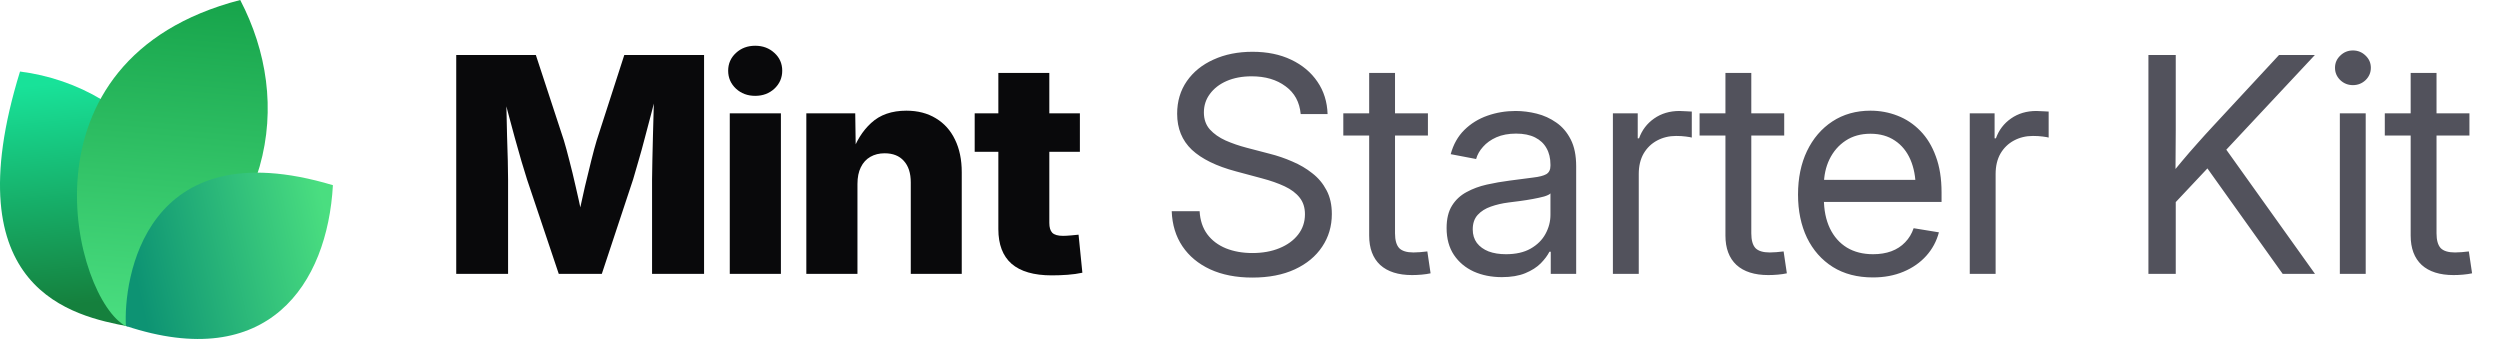
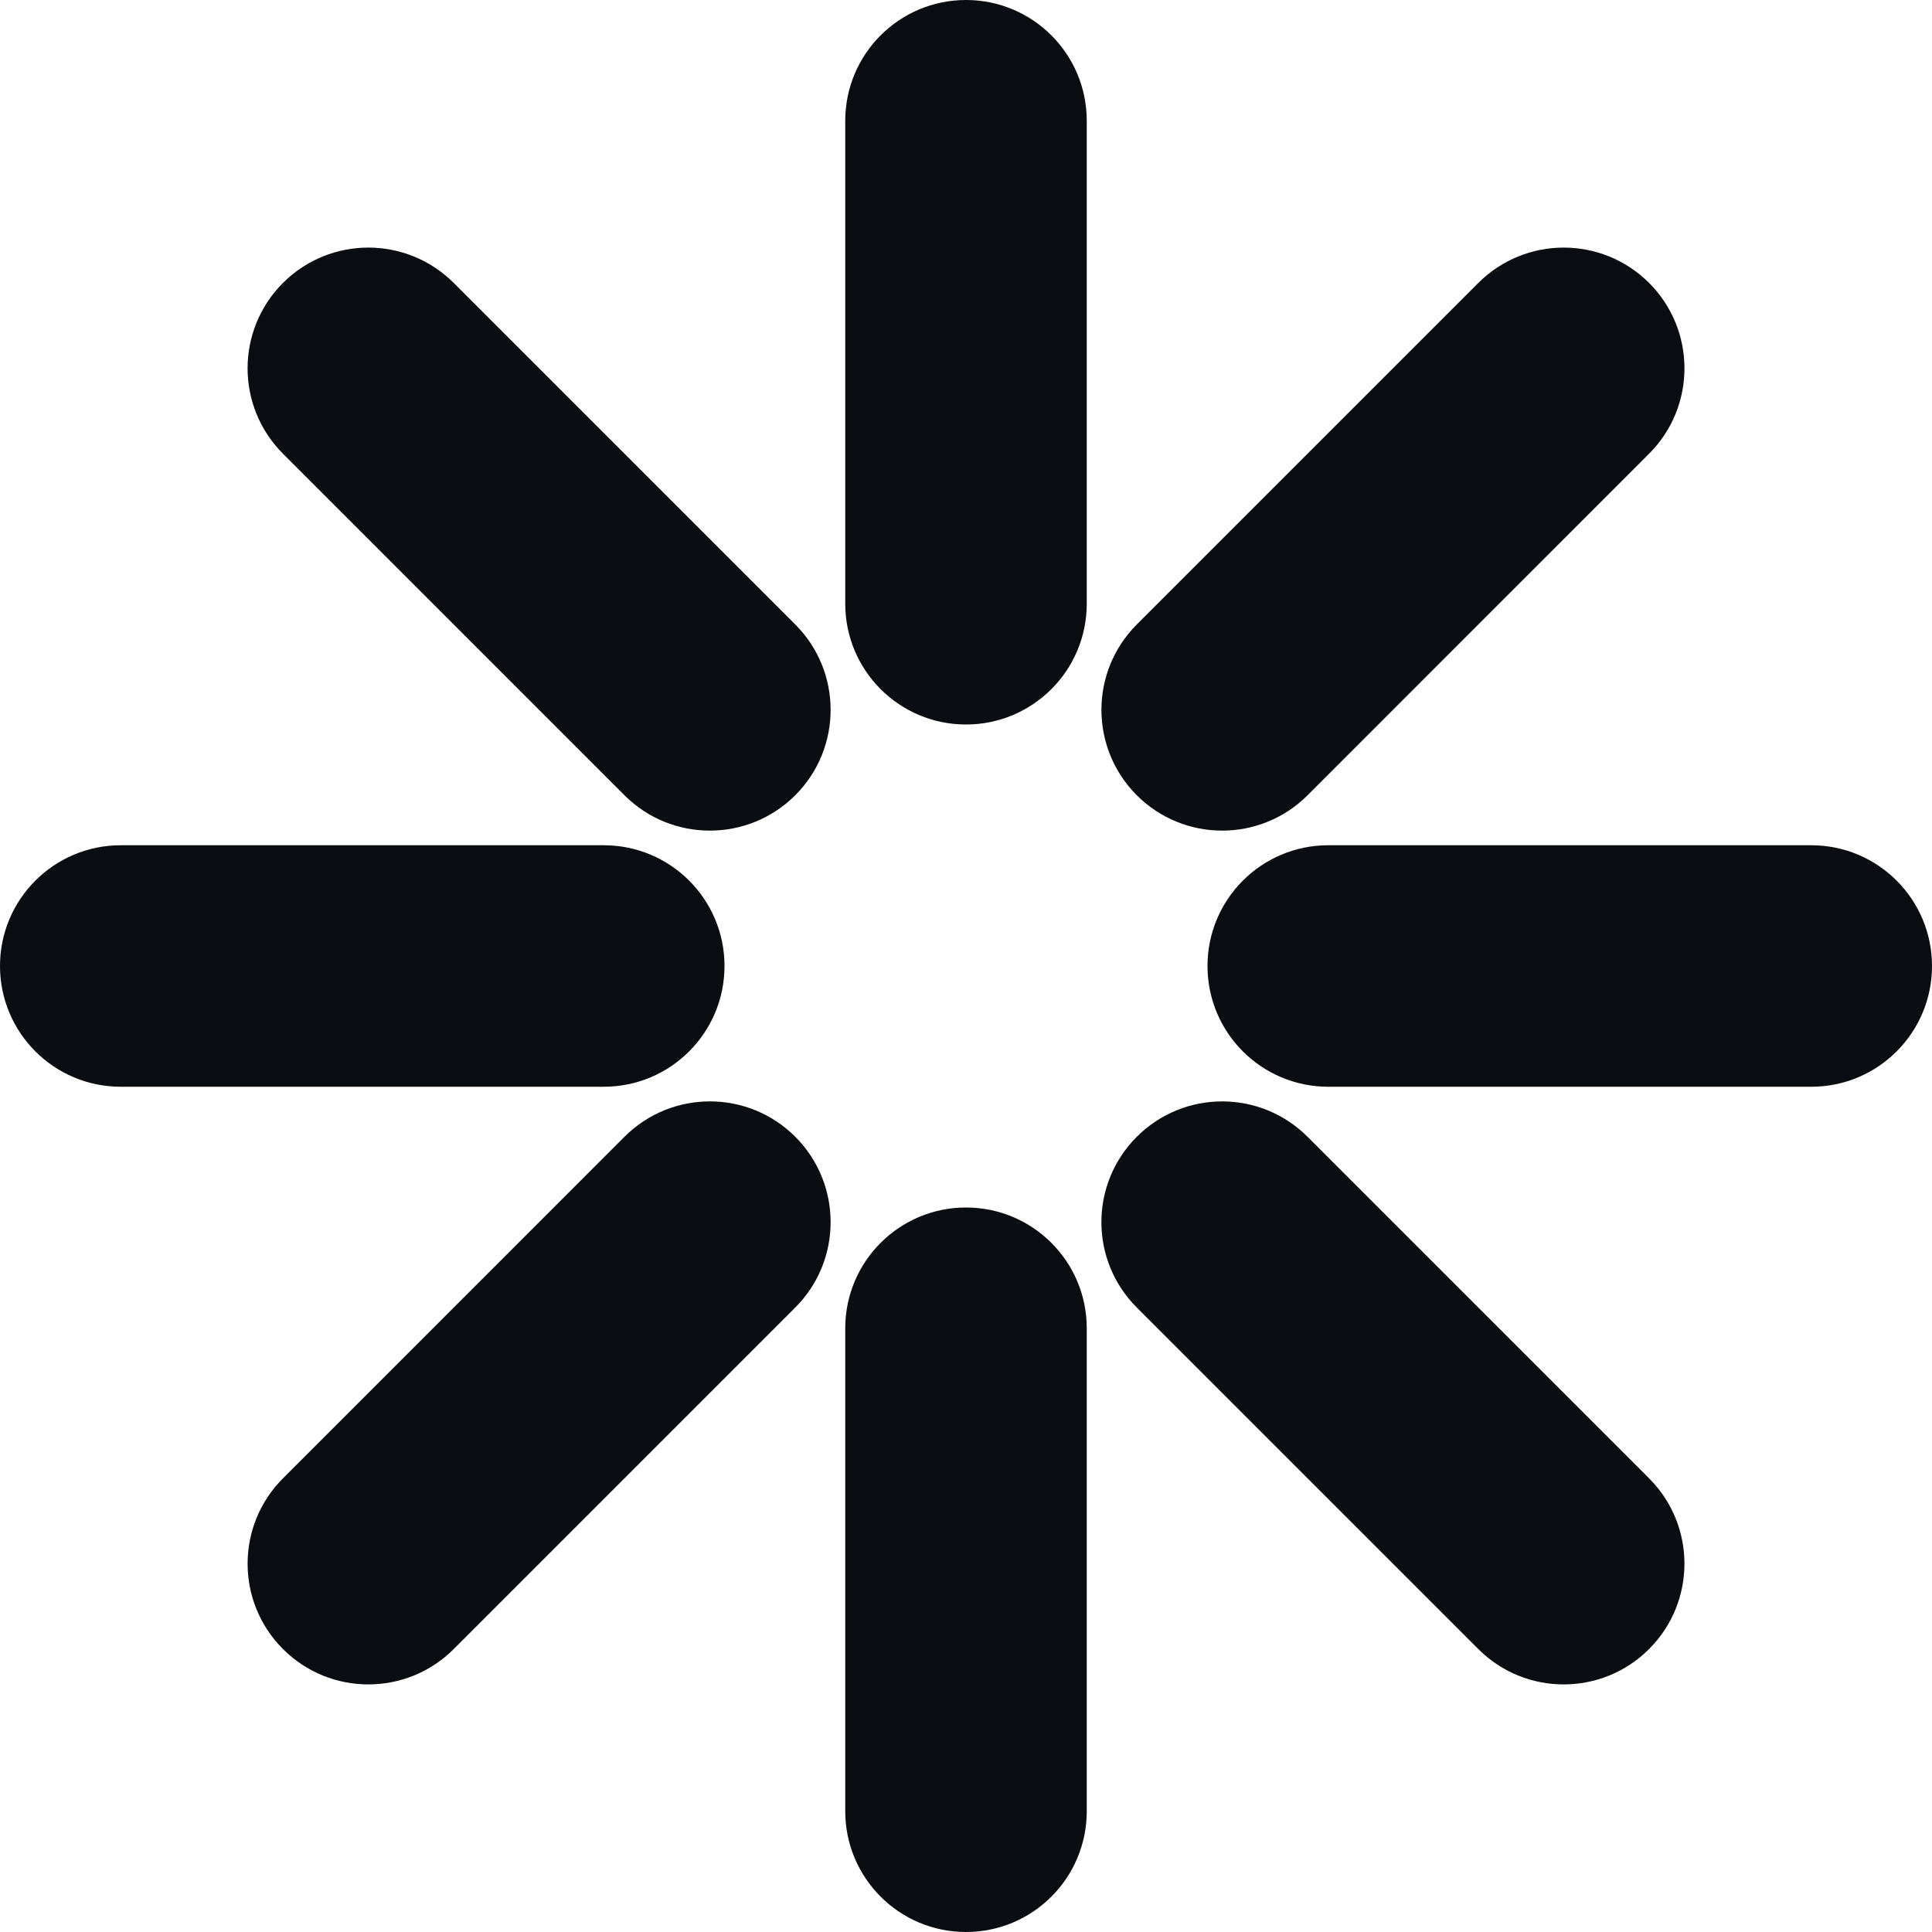
- <svg xmlns="http://www.w3.org/2000/svg" width="177" height="24" viewBox="0 0 177 24" fill="none">
-   <path d="M9.061 23.108C5.268 22.377 -3.391 20.627 1.417 5.064C9.634 6.099 16.973 14.064 9.061 23.108Z" fill="url(#paint0_linear_17557_2020)" />
-   <path d="M8.919 23.094C5.276 21.222 0.784 4.209 17.007 0C20.757 7.193 19.621 16.545 8.919 23.094Z" fill="url(#paint1_linear_17557_2020)" />
-   <path d="M8.914 23.079C8.735 19.882 10.159 9.085 23.57 13.111C23.181 20.123 18.984 26.418 8.914 23.079Z" fill="url(#paint2_linear_17557_2020)" />
-   <path d="M32.301 19.392V3.894H37.938L39.925 9.948C40.036 10.315 40.164 10.787 40.31 11.362C40.462 11.938 40.611 12.552 40.757 13.204C40.91 13.855 41.048 14.483 41.173 15.086C41.305 15.682 41.412 16.192 41.495 16.615H40.695C40.771 16.192 40.871 15.682 40.996 15.086C41.128 14.49 41.267 13.866 41.412 13.214C41.565 12.562 41.714 11.948 41.86 11.373C42.005 10.79 42.133 10.315 42.244 9.948L44.2 3.894H49.848V19.392H46.166V12.704C46.166 12.357 46.173 11.917 46.187 11.383C46.2 10.849 46.214 10.27 46.228 9.646C46.249 9.022 46.266 8.391 46.28 7.753C46.301 7.115 46.311 6.519 46.311 5.964H46.623C46.485 6.561 46.332 7.181 46.166 7.826C45.999 8.471 45.833 9.102 45.666 9.719C45.507 10.336 45.351 10.901 45.198 11.414C45.053 11.928 44.928 12.357 44.824 12.704L42.608 19.392H39.561L37.314 12.704C37.203 12.357 37.072 11.928 36.919 11.414C36.773 10.901 36.614 10.34 36.441 9.729C36.274 9.112 36.104 8.481 35.931 7.836C35.764 7.192 35.608 6.567 35.463 5.964H35.827C35.834 6.512 35.844 7.105 35.858 7.743C35.872 8.374 35.886 9.005 35.9 9.636C35.92 10.26 35.938 10.839 35.952 11.373C35.965 11.907 35.972 12.351 35.972 12.704V19.392H32.301ZM51.668 19.392V8.024H55.288V19.392H51.668ZM53.468 6.786C52.927 6.786 52.473 6.616 52.105 6.276C51.738 5.93 51.554 5.507 51.554 5.007C51.554 4.508 51.738 4.088 52.105 3.749C52.473 3.409 52.927 3.239 53.468 3.239C54.009 3.239 54.463 3.409 54.83 3.749C55.198 4.082 55.382 4.501 55.382 5.007C55.382 5.507 55.198 5.93 54.83 6.276C54.463 6.616 54.009 6.786 53.468 6.786ZM60.708 13.027V19.392H57.088V8.024H60.551L60.593 10.967H60.281C60.593 10.024 61.061 9.268 61.685 8.7C62.309 8.124 63.138 7.836 64.171 7.836C64.975 7.836 65.672 8.017 66.262 8.377C66.851 8.731 67.302 9.234 67.614 9.885C67.933 10.537 68.092 11.307 68.092 12.194V19.392H64.483V12.912C64.483 12.26 64.32 11.754 63.994 11.394C63.675 11.033 63.221 10.853 62.632 10.853C62.25 10.853 61.914 10.936 61.623 11.102C61.332 11.269 61.106 11.515 60.947 11.841C60.787 12.16 60.708 12.555 60.708 13.027ZM76.456 8.024V10.749H69.008V8.024H76.456ZM70.683 5.163H74.292V15.783C74.292 16.102 74.361 16.334 74.5 16.48C74.646 16.625 74.899 16.698 75.259 16.698C75.405 16.698 75.596 16.688 75.831 16.667C76.074 16.646 76.251 16.629 76.362 16.615L76.632 19.309C76.313 19.378 75.963 19.427 75.582 19.455C75.207 19.482 74.836 19.496 74.469 19.496C73.2 19.496 72.25 19.222 71.619 18.674C70.995 18.127 70.683 17.308 70.683 16.22V5.163Z" fill="#09090B" />
-   <path d="M88.667 19.652C87.523 19.652 86.528 19.458 85.682 19.07C84.843 18.681 84.188 18.137 83.716 17.437C83.245 16.736 82.992 15.908 82.957 14.951H84.933C84.968 15.596 85.148 16.14 85.474 16.584C85.8 17.021 86.24 17.354 86.795 17.582C87.35 17.804 87.974 17.915 88.667 17.915C89.388 17.915 90.026 17.801 90.581 17.572C91.143 17.343 91.583 17.024 91.902 16.615C92.228 16.199 92.391 15.717 92.391 15.169C92.391 14.698 92.266 14.306 92.017 13.994C91.767 13.675 91.413 13.408 90.956 13.193C90.498 12.978 89.954 12.787 89.323 12.621L87.502 12.132C86.123 11.765 85.082 11.255 84.382 10.603C83.689 9.944 83.342 9.095 83.342 8.055C83.342 7.174 83.571 6.404 84.028 5.746C84.486 5.087 85.117 4.577 85.921 4.217C86.726 3.849 87.645 3.666 88.678 3.666C89.718 3.666 90.63 3.853 91.413 4.227C92.204 4.602 92.824 5.122 93.275 5.787C93.726 6.446 93.965 7.209 93.993 8.076H92.089C92.013 7.23 91.656 6.574 91.018 6.11C90.387 5.638 89.586 5.403 88.615 5.403C87.95 5.403 87.36 5.513 86.847 5.735C86.341 5.957 85.946 6.262 85.661 6.651C85.377 7.032 85.235 7.469 85.235 7.961C85.235 8.447 85.377 8.849 85.661 9.168C85.946 9.48 86.317 9.74 86.774 9.948C87.232 10.149 87.724 10.319 88.251 10.457L89.884 10.884C90.439 11.023 90.977 11.206 91.496 11.435C92.023 11.657 92.495 11.934 92.911 12.267C93.334 12.593 93.67 12.995 93.92 13.474C94.17 13.945 94.294 14.504 94.294 15.149C94.294 16.015 94.066 16.788 93.608 17.468C93.157 18.148 92.512 18.681 91.673 19.07C90.834 19.458 89.832 19.652 88.667 19.652ZM101.097 8.024V9.594H95.106V8.024H101.097ZM96.937 5.163H98.767V16.521C98.767 17 98.865 17.347 99.059 17.562C99.26 17.77 99.6 17.874 100.078 17.874C100.21 17.874 100.366 17.867 100.546 17.853C100.733 17.832 100.903 17.815 101.056 17.801L101.285 19.351C101.097 19.392 100.886 19.423 100.65 19.444C100.414 19.465 100.189 19.475 99.974 19.475C98.996 19.475 98.244 19.236 97.717 18.758C97.197 18.272 96.937 17.579 96.937 16.677V5.163ZM106.33 19.621C105.595 19.621 104.932 19.489 104.343 19.226C103.754 18.955 103.285 18.564 102.939 18.05C102.592 17.53 102.419 16.896 102.419 16.147C102.419 15.495 102.547 14.965 102.804 14.556C103.06 14.146 103.403 13.828 103.833 13.599C104.263 13.363 104.742 13.186 105.269 13.068C105.796 12.95 106.333 12.857 106.881 12.787C107.574 12.69 108.132 12.617 108.555 12.569C108.978 12.52 109.287 12.441 109.481 12.33C109.675 12.212 109.772 12.014 109.772 11.737V11.654C109.772 11.203 109.679 10.815 109.492 10.489C109.311 10.163 109.041 9.91 108.68 9.729C108.32 9.549 107.872 9.459 107.338 9.459C106.805 9.459 106.34 9.546 105.945 9.719C105.556 9.892 105.241 10.118 104.998 10.395C104.755 10.665 104.593 10.953 104.509 11.258L102.71 10.915C102.897 10.222 103.22 9.65 103.677 9.199C104.135 8.748 104.679 8.412 105.31 8.19C105.941 7.968 106.607 7.857 107.307 7.857C107.8 7.857 108.295 7.92 108.795 8.044C109.301 8.169 109.765 8.381 110.188 8.679C110.611 8.97 110.951 9.369 111.208 9.875C111.464 10.374 111.593 11.005 111.593 11.768V19.392H109.793V17.822H109.7C109.568 18.085 109.363 18.359 109.086 18.643C108.809 18.921 108.444 19.153 107.994 19.34C107.543 19.527 106.988 19.621 106.33 19.621ZM106.621 17.998C107.321 17.998 107.904 17.867 108.368 17.603C108.84 17.333 109.19 16.986 109.419 16.563C109.654 16.133 109.772 15.682 109.772 15.211V13.692C109.703 13.769 109.554 13.841 109.325 13.911C109.096 13.973 108.829 14.032 108.524 14.088C108.226 14.143 107.921 14.192 107.609 14.233C107.304 14.275 107.033 14.309 106.798 14.337C106.354 14.393 105.938 14.49 105.549 14.628C105.168 14.76 104.86 14.954 104.624 15.211C104.388 15.467 104.27 15.811 104.27 16.241C104.27 16.615 104.367 16.934 104.561 17.198C104.762 17.461 105.04 17.662 105.393 17.801C105.747 17.933 106.156 17.998 106.621 17.998ZM114.193 19.392V8.024H115.951V9.792H116.045C116.253 9.209 116.61 8.741 117.116 8.388C117.622 8.034 118.219 7.857 118.905 7.857C119.058 7.857 119.217 7.864 119.384 7.878C119.55 7.885 119.682 7.892 119.779 7.899V9.74C119.716 9.719 119.578 9.695 119.363 9.667C119.155 9.639 118.922 9.625 118.666 9.625C118.174 9.625 117.726 9.733 117.324 9.948C116.922 10.163 116.603 10.471 116.367 10.874C116.138 11.276 116.024 11.758 116.024 12.319V19.392H114.193ZM126.322 8.024V9.594H120.33V8.024H126.322ZM122.161 5.163H123.992V16.521C123.992 17 124.089 17.347 124.283 17.562C124.484 17.77 124.824 17.874 125.302 17.874C125.434 17.874 125.59 17.867 125.77 17.853C125.958 17.832 126.127 17.815 126.28 17.801L126.509 19.351C126.322 19.392 126.11 19.423 125.874 19.444C125.639 19.465 125.413 19.475 125.198 19.475C124.221 19.475 123.468 19.236 122.941 18.758C122.421 18.272 122.161 17.579 122.161 16.677V5.163ZM132.604 19.642C131.502 19.642 130.555 19.396 129.765 18.903C128.974 18.404 128.364 17.714 127.934 16.834C127.511 15.946 127.3 14.927 127.3 13.775C127.3 12.611 127.511 11.584 127.934 10.697C128.364 9.802 128.964 9.102 129.734 8.596C130.51 8.089 131.408 7.836 132.428 7.836C133.1 7.836 133.738 7.954 134.341 8.19C134.952 8.426 135.489 8.783 135.954 9.261C136.425 9.74 136.793 10.343 137.056 11.071C137.327 11.792 137.462 12.645 137.462 13.63V14.296H128.433V12.735H136.463L135.631 13.297C135.631 12.541 135.506 11.876 135.257 11.3C135.007 10.725 134.643 10.277 134.165 9.958C133.686 9.632 133.107 9.469 132.428 9.469C131.748 9.469 131.162 9.632 130.67 9.958C130.177 10.284 129.796 10.725 129.526 11.279C129.262 11.827 129.13 12.441 129.13 13.12V14.046C129.13 14.864 129.273 15.572 129.557 16.168C129.841 16.757 130.243 17.211 130.763 17.53C131.283 17.842 131.901 17.998 132.615 17.998C133.093 17.998 133.523 17.929 133.905 17.79C134.293 17.645 134.619 17.433 134.882 17.156C135.153 16.879 135.354 16.546 135.486 16.157L137.275 16.449C137.108 17.08 136.81 17.634 136.38 18.113C135.95 18.591 135.413 18.966 134.768 19.236C134.123 19.507 133.402 19.642 132.604 19.642ZM139.459 19.392V8.024H141.217V9.792H141.311C141.519 9.209 141.876 8.741 142.382 8.388C142.888 8.034 143.485 7.857 144.171 7.857C144.324 7.857 144.483 7.864 144.649 7.878C144.816 7.885 144.948 7.892 145.045 7.899V9.74C144.982 9.719 144.844 9.695 144.629 9.667C144.421 9.639 144.188 9.625 143.932 9.625C143.439 9.625 142.992 9.733 142.59 9.948C142.188 10.163 141.869 10.471 141.633 10.874C141.404 11.276 141.29 11.758 141.29 12.319V19.392H139.459ZM153.429 14.961V12.715C153.783 12.257 154.136 11.82 154.49 11.404C154.844 10.981 155.204 10.565 155.572 10.156C155.939 9.74 156.314 9.327 156.695 8.918L161.355 3.894H163.893L157.277 10.967H157.184L153.429 14.961ZM152.108 19.392V3.894H154.043V9.241L154.022 12.559L154.043 13.505V19.392H152.108ZM161.615 19.392L155.967 11.477L157.173 9.969L163.903 19.392H161.615ZM165.661 19.392V8.024H167.492V19.392H165.661ZM166.587 6.027C166.24 6.027 165.942 5.909 165.692 5.673C165.443 5.43 165.318 5.139 165.318 4.799C165.318 4.459 165.443 4.172 165.692 3.936C165.942 3.693 166.24 3.572 166.587 3.572C166.934 3.572 167.232 3.693 167.482 3.936C167.731 4.172 167.856 4.459 167.856 4.799C167.856 5.139 167.731 5.43 167.482 5.673C167.232 5.909 166.934 6.027 166.587 6.027ZM174.836 8.024V9.594H168.844V8.024H174.836ZM170.675 5.163H172.506V16.521C172.506 17 172.603 17.347 172.797 17.562C172.998 17.77 173.338 17.874 173.816 17.874C173.948 17.874 174.104 17.867 174.284 17.853C174.472 17.832 174.641 17.815 174.794 17.801L175.023 19.351C174.836 19.392 174.624 19.423 174.388 19.444C174.153 19.465 173.927 19.475 173.712 19.475C172.735 19.475 171.982 19.236 171.455 18.758C170.935 18.272 170.675 17.579 170.675 16.677V5.163Z" fill="#52525C" />
-   <defs>
-     <linearGradient id="paint0_linear_17557_2020" x1="3.776" y1="5.916" x2="5.232" y2="21.559" gradientUnits="userSpaceOnUse">
-       <stop stop-color="#18E299" />
-       <stop offset="1" stop-color="#15803D" />
-     </linearGradient>
-     <linearGradient id="paint1_linear_17557_2020" x1="12.171" y1="-0.718" x2="10.19" y2="22.983" gradientUnits="userSpaceOnUse">
-       <stop stop-color="#16A34A" />
-       <stop offset="1" stop-color="#4ADE80" />
-     </linearGradient>
-     <linearGradient id="paint2_linear_17557_2020" x1="23.133" y1="15.353" x2="9.338" y2="18.52" gradientUnits="userSpaceOnUse">
-       <stop stop-color="#4ADE80" />
-       <stop offset="1" stop-color="#0D9373" />
-     </linearGradient>
-   </defs>
+ <svg xmlns="http://www.w3.org/2000/svg" width="40" height="40" viewBox="0 0 40 40" fill="none">
+   <path d="M17.5 12.5C17.5 13.881 18.619 15 20 15C21.381 15 22.5 13.881 22.5 12.5V2.5C22.5 1.119 21.381 0 20 0C18.619 0 17.5 1.119 17.5 2.5V12.5Z" fill="#0A0D12" />
+   <path d="M17.5 37.5C17.5 38.881 18.619 40 20 40C21.381 40 22.5 38.881 22.5 37.5V27.5C22.5 26.119 21.381 25 20 25C18.619 25 17.5 26.119 17.5 27.5V37.5Z" fill="#0A0D12" />
+   <path d="M23.536 16.465C22.56 15.488 22.56 13.905 23.536 12.929L30.607 5.858C31.584 4.882 33.166 4.882 34.143 5.858C35.119 6.834 35.119 8.417 34.143 9.393L27.072 16.465C26.095 17.441 24.512 17.441 23.536 16.465Z" fill="#0A0D12" />
+   <path d="M5.859 30.607C4.882 31.583 4.882 33.166 5.859 34.142C6.835 35.118 8.418 35.118 9.394 34.142L16.465 27.071C17.441 26.095 17.441 24.512 16.465 23.535C15.489 22.559 13.906 22.559 12.93 23.535L5.859 30.607Z" fill="#0A0D12" />
+   <path d="M23.536 23.536C24.512 22.559 26.095 22.559 27.071 23.536L34.142 30.607C35.119 31.583 35.119 33.166 34.142 34.142C33.166 35.118 31.583 35.118 30.607 34.142L23.536 27.071C22.559 26.095 22.559 24.512 23.536 23.536Z" fill="#0A0D12" />
+   <path d="M9.394 5.858C8.417 4.882 6.834 4.882 5.858 5.858C4.882 6.834 4.882 8.417 5.858 9.393L12.929 16.465C13.905 17.441 15.488 17.441 16.465 16.465C17.441 15.488 17.441 13.905 16.465 12.929L9.394 5.858Z" fill="#0A0D12" />
+   <path d="M25 20C25 18.619 26.119 17.5 27.5 17.5H37.5C38.881 17.5 40 18.619 40 20C40 21.381 38.881 22.5 37.5 22.5H27.5C26.119 22.5 25 21.381 25 20Z" fill="#0A0D12" />
+   <path d="M2.5 17.5C1.119 17.5 0 18.619 0 20C0 21.381 1.119 22.5 2.5 22.5L12.5 22.5C13.881 22.5 15 21.381 15 20C15 18.619 13.881 17.5 12.5 17.5L2.5 17.5Z" fill="#0A0D12" />
</svg>
